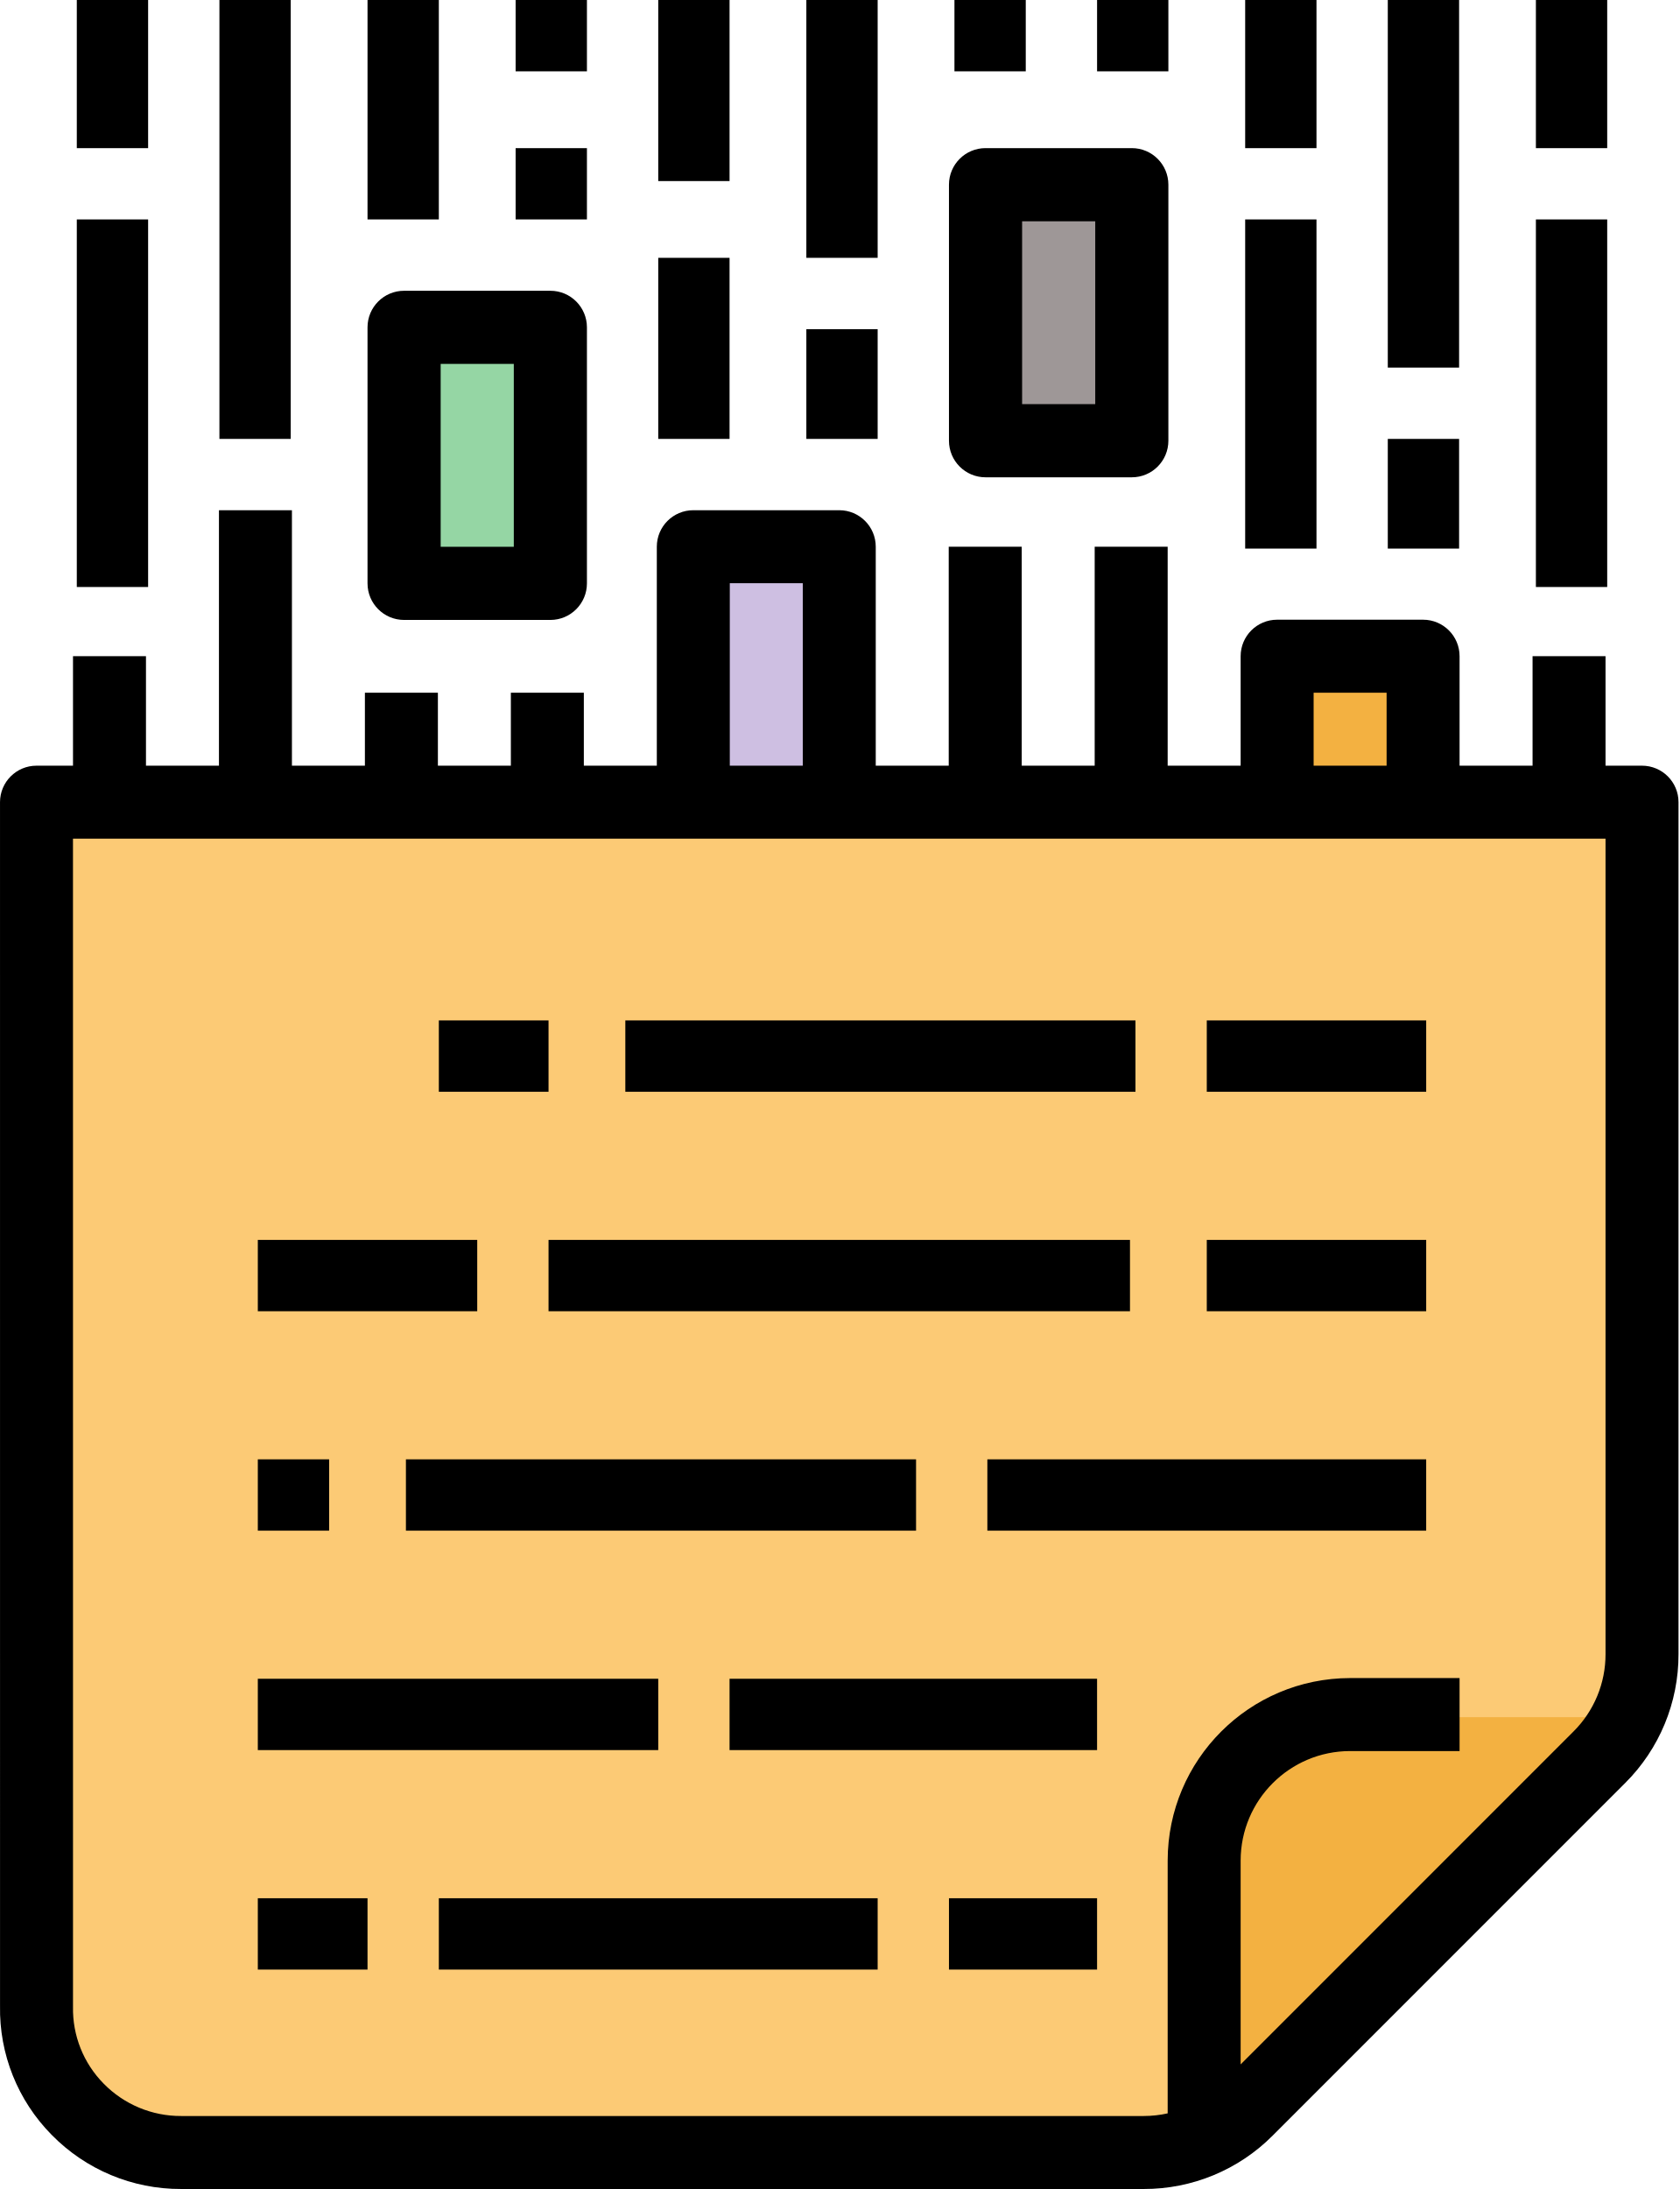
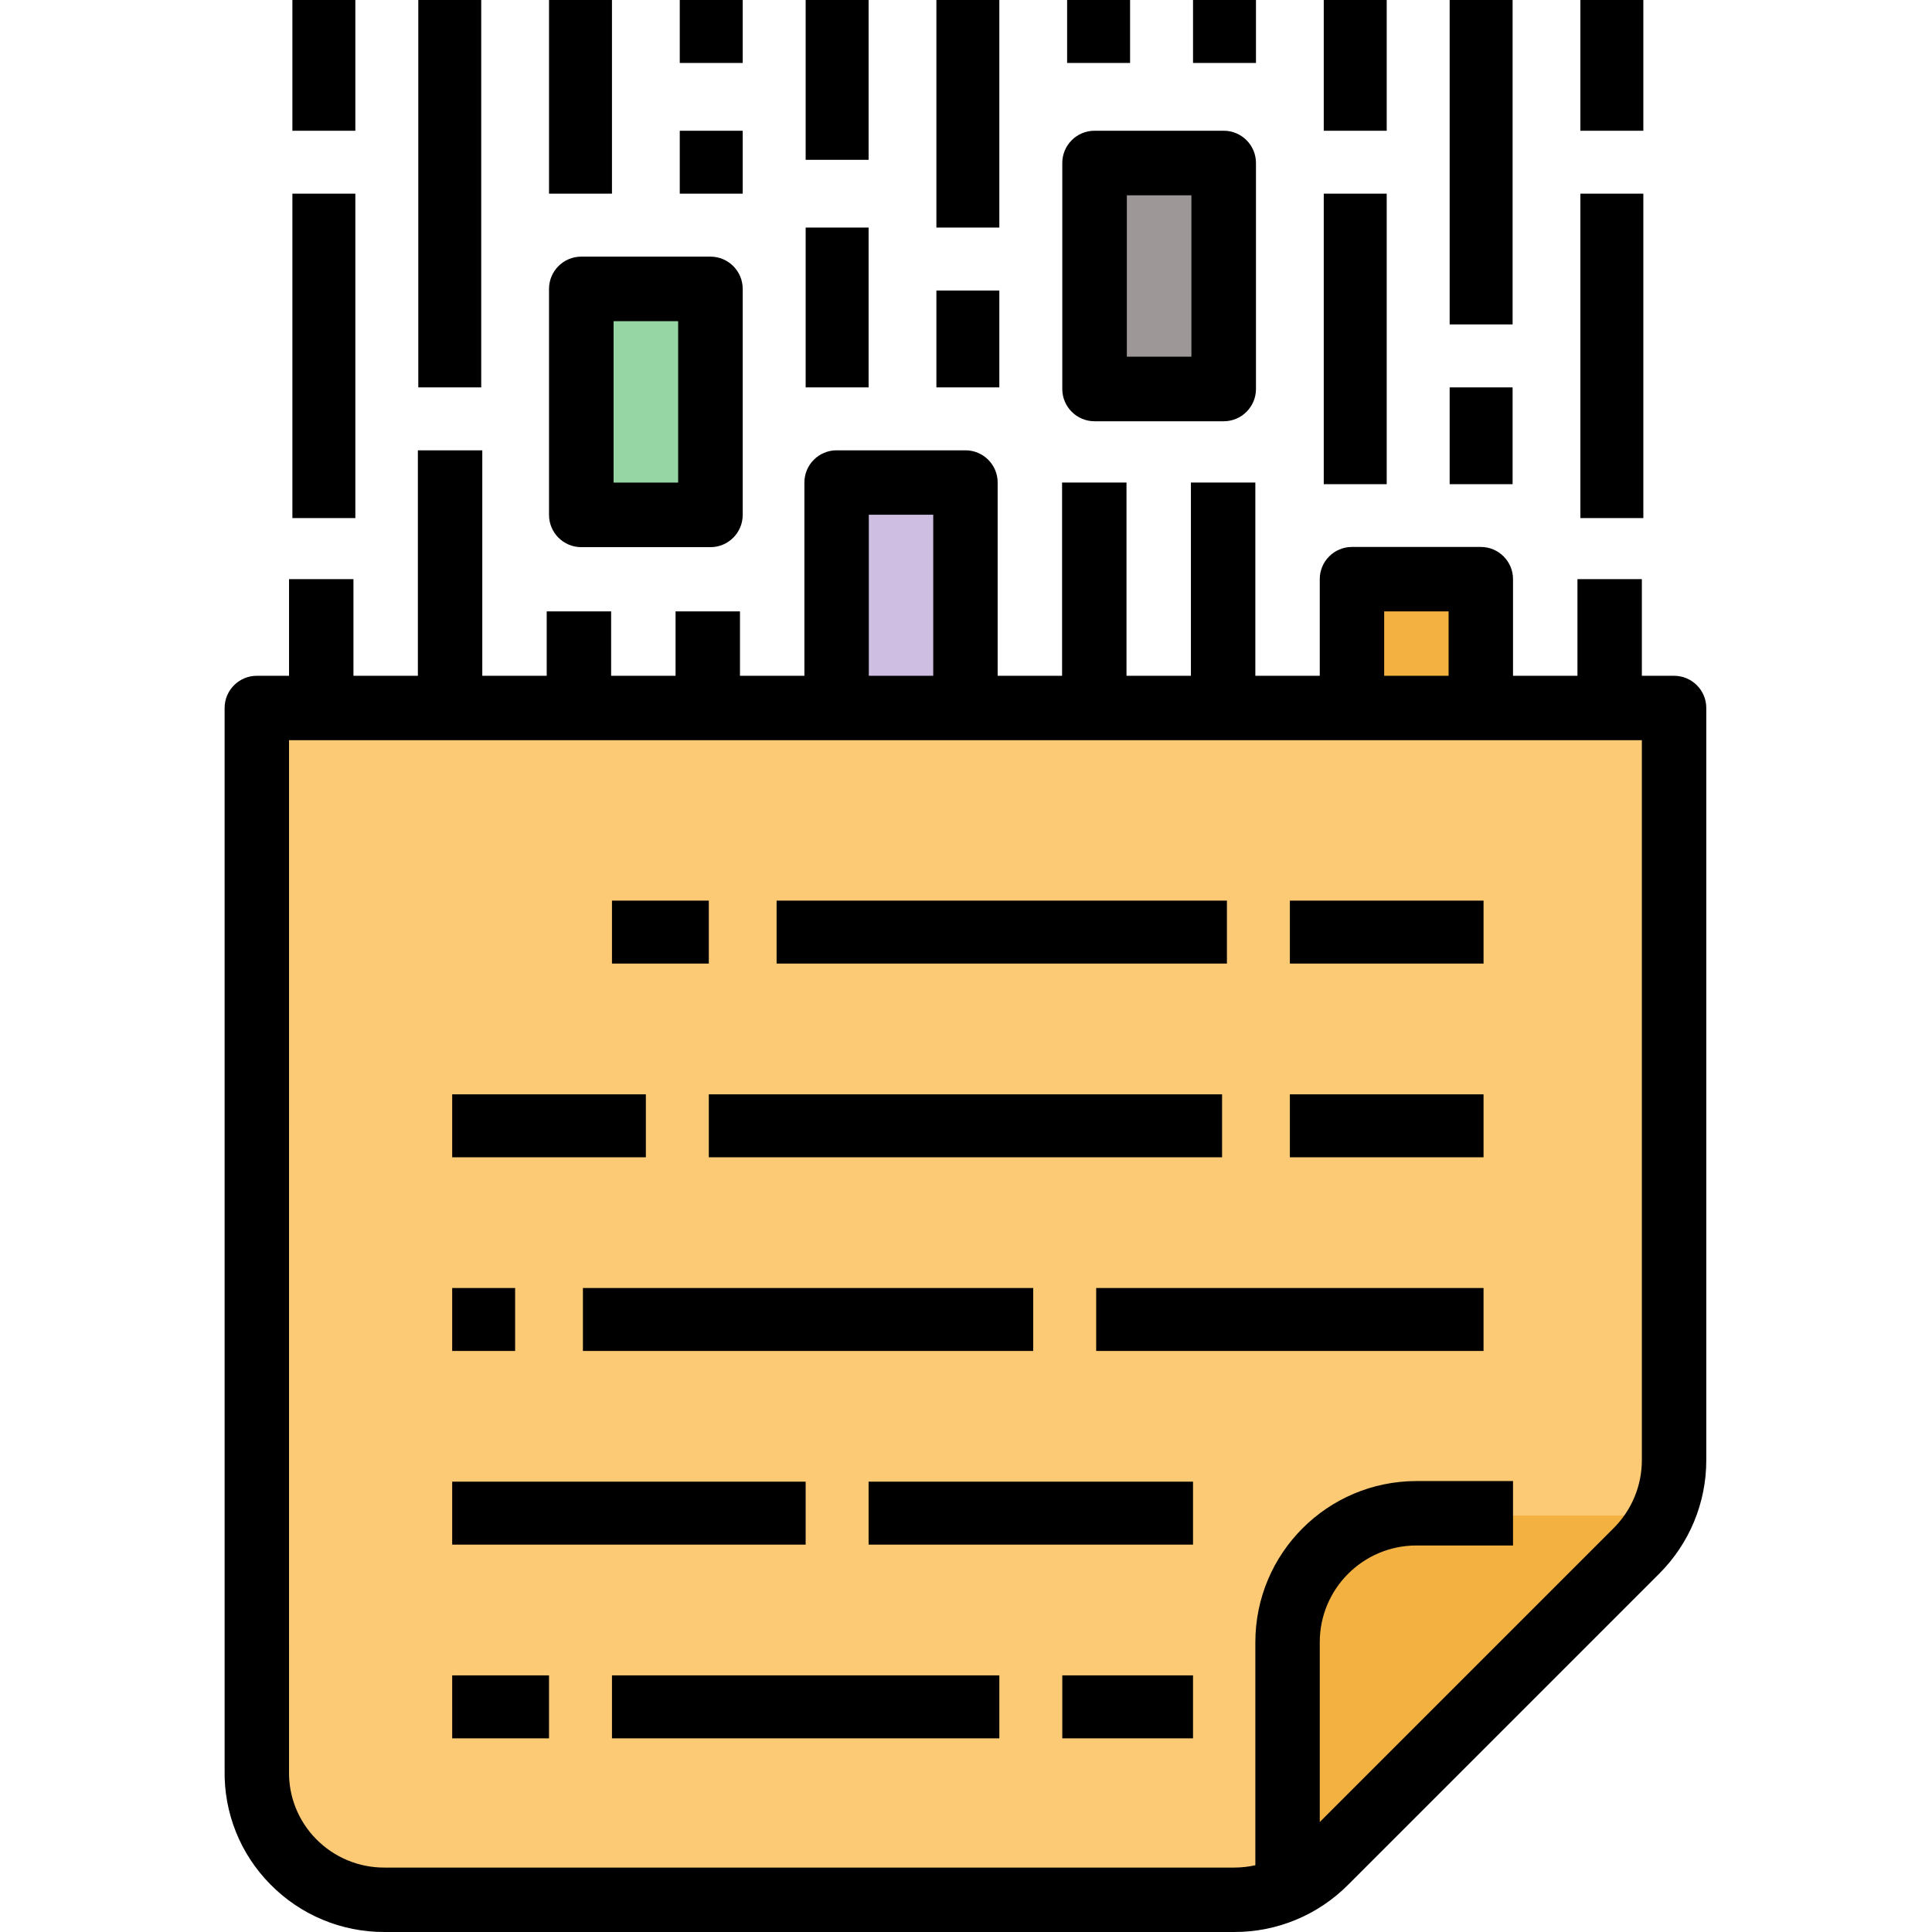
- <svg xmlns="http://www.w3.org/2000/svg" viewBox="0 0 307 400">
+ <svg xmlns="http://www.w3.org/2000/svg" viewBox="0 0 400 400">
  <g fill="none" fill-rule="evenodd">
-     <path fill="#FCCA75" d="M300.753 146.366v155.593a26.694 26.694 0 01-7.819 18.846l-64.47 64.37a26.778 26.778 0 01-18.876 7.807H33.483a26.386 26.386 0 01-18.853-7.821 26.303 26.303 0 01-7.608-18.915v-219.88h293.731z" />
-     <path fill="#F3B141" d="M297.746 313.784a26.382 26.382 0 01-5.38 7.768l-64.046 64.045a26.382 26.382 0 01-7.767 5.38v-50.666c.001-14.65 11.877-26.525 26.526-26.527h50.667z" />
-     <path fill="#95D6A4" d="M74.187 59.738h26.638v46.646H74.187z" />
-     <path fill="#CEBFE2" d="M154.1 146.366V99.72h-26.637v46.646" />
-     <path fill="#9E9797" d="M180.739 33.083h26.638v46.646h-26.638z" />
-     <path fill="#F3B141" d="M234.015 119.711h26.638v26.655h-26.638z" />
-     <path fill="#000" fill-rule="nonzero" d="M9.447 390.109a32.937 32.937 0 0023.662 9.89h175.915a33.124 33.124 0 0023.578-9.766l64.4-64.4a33.125 33.125 0 009.766-23.578V146.584a6.669 6.669 0 00-6.669-6.669h-6.669v-20.007h-13.337v20.007h-13.338v-20.007a6.669 6.669 0 00-6.669-6.668h-26.675a6.669 6.669 0 00-6.669 6.668v20.007h-13.337V99.902h-13.338v40.013H186.73V99.902h-13.338v40.013h-13.338V99.902a6.669 6.669 0 00-6.668-6.669H126.71a6.669 6.669 0 00-6.669 6.669v40.013h-13.337v-13.338H93.366v13.338H80.03v-13.338H66.69v13.338H53.353V93.233H40.016v46.682H26.678v-20.007H13.341v20.007H6.67a6.67 6.67 0 00-6.668 6.669l.004 219.948a32.682 32.682 0 009.44 23.577zM240.08 126.577h13.338v13.338H240.08v-13.338zm-106.7-20.006h13.337v33.344h-13.338v-33.344zm160.05 46.682v149.002a19.877 19.877 0 01-5.86 14.147l-60.828 60.83V339.98c.013-11.044 8.963-19.994 20.007-20.006h20.006v-13.338H246.75c-18.407.02-33.323 14.937-33.344 33.344v46.198a20.164 20.164 0 01-4.38.484H33.108a19.698 19.698 0 01-14.155-5.907 19.444 19.444 0 01-5.61-14.062v-.11l-.005-213.33h280.092z" />
-     <path fill="#000" fill-rule="nonzero" d="M67.17 106.6a6.683 6.683 0 006.683 6.683h26.733a6.683 6.683 0 006.683-6.683V59.816a6.683 6.683 0 00-6.683-6.683H73.853a6.683 6.683 0 00-6.684 6.683V106.6zm13.366-40.1h13.367v33.416H80.536V66.5z" />
-     <path fill="#000" d="M40.102 0h13.032v80.2H40.102zM14.036 0H27.07v27.068H14.036zM14.036 40.1H27.07v67.168H14.036zM280.703 0h13.033v27.068h-13.033zM280.703 40.1h13.033v67.168h-13.033zM67.17 0h13.032v40.1H67.169zM94.237 0h13.032v13.033H94.237zM94.237 27.068h13.032V40.1H94.237zM120.302 47.118h13.033V80.2h-13.033zM147.37 0h13.032v47.118H147.37zM147.37 60.15h13.032V80.2H147.37zM120.302 0h13.033v33.083h-13.033z" />
-     <path fill="#000" fill-rule="nonzero" d="M173.435 80.535a6.683 6.683 0 006.683 6.683h26.734a6.683 6.683 0 006.683-6.683V33.75a6.683 6.683 0 00-6.683-6.683h-26.734a6.683 6.683 0 00-6.683 6.683v46.784zm13.367-40.1h13.366V73.85h-13.366V40.434z" />
-     <path fill="#000" d="M174.437 0h13.033v13.033h-13.033zM200.503 0h13.032v13.033h-13.032zM227.57 40.1h13.033v60.15H227.57zM253.635 0h13.033v67.168h-13.033zM253.635 80.2h13.033v20.05h-13.033zM227.57 0h13.033v27.068H227.57zM80.202 186.466h20.05V199.5h-20.05zM114.287 186.466h93.233V199.5h-93.233zM220.553 186.466h40.1V199.5h-40.1zM47.119 226.566h40.1V239.6h-40.1zM100.252 226.566h106.266V239.6H100.252zM47.119 306.767h73.183v13.032H47.119zM133.335 306.767h67.168v13.032h-67.168zM47.119 346.867h20.05V359.9H47.12zM173.435 346.867h27.068V359.9h-27.068zM80.202 346.867h80.2V359.9h-80.2zM220.553 226.566h40.1V239.6h-40.1zM47.119 266.667h13.033v13.032H47.119zM74.187 266.667h93.233v13.032H74.187zM180.452 266.667h80.2v13.032h-80.2z" />
+     <path fill="#FCCA75" d="M347.253 146.366v155.593a26.694 26.694 0 01-7.819 18.846l-64.47 64.37a26.778 26.778 0 01-18.876 7.807H79.983a26.386 26.386 0 01-18.853-7.821 26.303 26.303 0 01-7.608-18.915v-219.88h293.731z" />
+     <path fill="#F3B141" d="M344.246 313.784a26.382 26.382 0 01-5.38 7.768l-64.046 64.045a26.382 26.382 0 01-7.767 5.38v-50.666c.001-14.65 11.877-26.525 26.526-26.527h50.667z" />
+     <path fill="#95D6A4" d="M120.687 59.738h26.638v46.646h-26.638z" />
+     <path fill="#CEBFE2" d="M200.6 146.366V99.72h-26.637v46.646" />
+     <path fill="#9E9797" d="M227.239 33.083h26.638v46.646h-26.638z" />
+     <path fill="#F3B141" d="M280.515 119.711h26.638v26.655h-26.638z" />
+     <path fill="#000" fill-rule="nonzero" d="M55.947 390.109a32.937 32.937 0 0023.662 9.89h175.915a33.124 33.124 0 0023.578-9.766l64.4-64.4a33.125 33.125 0 009.766-23.578V146.584a6.669 6.669 0 00-6.669-6.669h-6.669v-20.007h-13.337v20.007h-13.338v-20.007a6.669 6.669 0 00-6.669-6.668h-26.675a6.669 6.669 0 00-6.669 6.668v20.007h-13.337V99.902h-13.338v40.013H233.23V99.902h-13.338v40.013h-13.338V99.902a6.669 6.669 0 00-6.668-6.669H173.21a6.669 6.669 0 00-6.669 6.669v40.013h-13.337v-13.338h-13.338v13.338H126.53v-13.338H113.19v13.338H99.853V93.233H86.516v46.682H73.178v-20.007H59.841v20.007h-6.67a6.67 6.67 0 00-6.668 6.669l.004 219.948a32.682 32.682 0 009.44 23.577zM286.58 126.577h13.338v13.338H286.58v-13.338zm-106.7-20.006h13.337v33.344h-13.338v-33.344zm160.05 46.682v149.002a19.877 19.877 0 01-5.86 14.147l-60.828 60.83V339.98c.013-11.044 8.963-19.994 20.007-20.006h20.006v-13.338H293.25c-18.407.02-33.323 14.937-33.344 33.344v46.198a20.164 20.164 0 01-4.38.484H79.608a19.698 19.698 0 01-14.155-5.907 19.444 19.444 0 01-5.61-14.062v-.11l-.005-213.33h280.092z" />
+     <path fill="#000" fill-rule="nonzero" d="M113.67 106.6a6.683 6.683 0 006.683 6.683h26.733a6.683 6.683 0 006.683-6.683V59.816a6.683 6.683 0 00-6.683-6.683h-26.733a6.683 6.683 0 00-6.684 6.683V106.6zm13.366-40.1h13.367v33.416h-13.367V66.5z" />
+     <path fill="#000" d="M86.602 0h13.032v80.2H86.602zM60.536 0H73.57v27.068H60.536zM60.536 40.1H73.57v67.168H60.536zM327.203 0h13.033v27.068h-13.033zM327.203 40.1h13.033v67.168h-13.033zM113.67 0h13.032v40.1h-13.033zM140.737 0h13.032v13.033h-13.032zM140.737 27.068h13.032V40.1h-13.032zM166.802 47.118h13.033V80.2h-13.033zM193.87 0h13.032v47.118H193.87zM193.87 60.15h13.032V80.2H193.87zM166.802 0h13.033v33.083h-13.033z" />
+     <path fill="#000" fill-rule="nonzero" d="M219.935 80.535a6.683 6.683 0 006.683 6.683h26.734a6.683 6.683 0 006.683-6.683V33.75a6.683 6.683 0 00-6.683-6.683h-26.734a6.683 6.683 0 00-6.683 6.683v46.784zm13.367-40.1h13.366V73.85h-13.366V40.434z" />
+     <path fill="#000" d="M220.937 0h13.033v13.033h-13.033zM247.003 0h13.032v13.033h-13.032zM274.07 40.1h13.033v60.15H274.07zM300.135 0h13.033v67.168h-13.033zM300.135 80.2h13.033v20.05h-13.033zM274.07 0h13.033v27.068H274.07zM126.702 186.466h20.05V199.5h-20.05zM160.787 186.466h93.233V199.5h-93.233zM267.053 186.466h40.1V199.5h-40.1zM93.619 226.566h40.1V239.6h-40.1zM146.752 226.566h106.266V239.6H146.752zM93.619 306.767h73.183v13.032H93.619zM179.835 306.767h67.168v13.032h-67.168zM93.619 346.867h20.05V359.9H93.62zM219.935 346.867h27.068V359.9h-27.068zM126.702 346.867h80.2V359.9h-80.2zM267.053 226.566h40.1V239.6h-40.1zM93.619 266.667h13.033v13.032H93.619zM120.687 266.667h93.233v13.032h-93.233zM226.952 266.667h80.2v13.032h-80.2z" />
  </g>
</svg>
